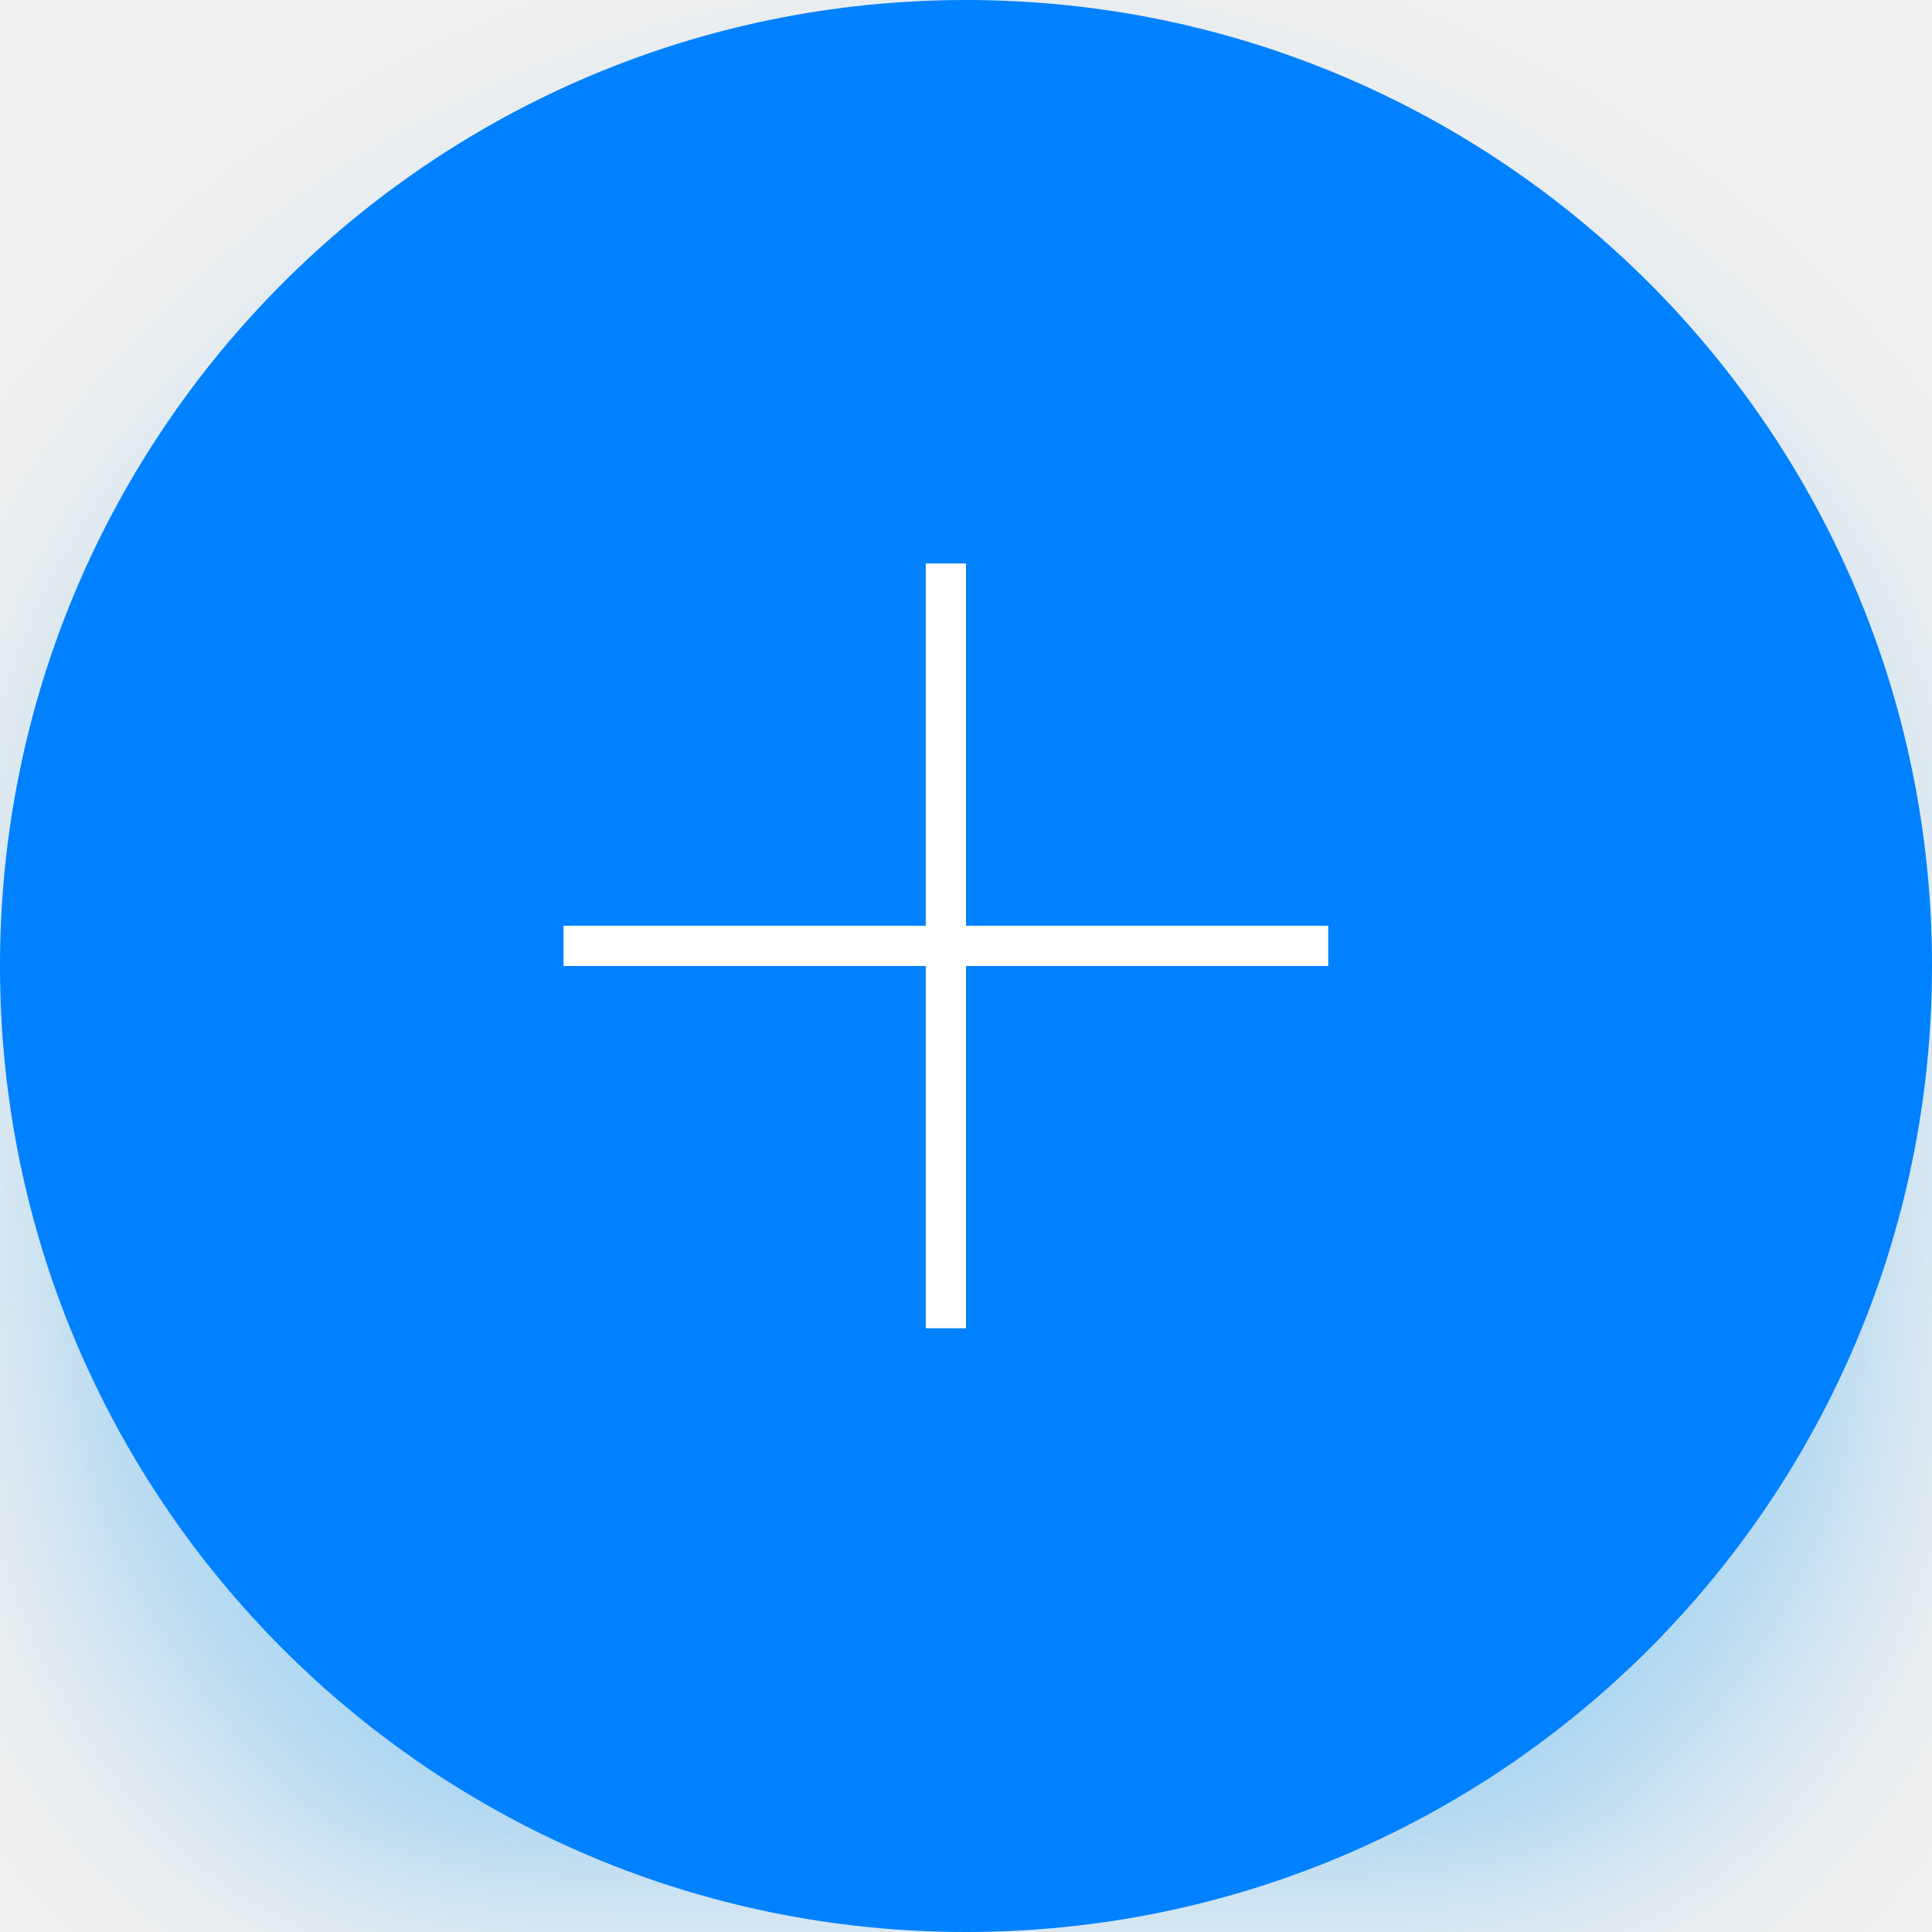
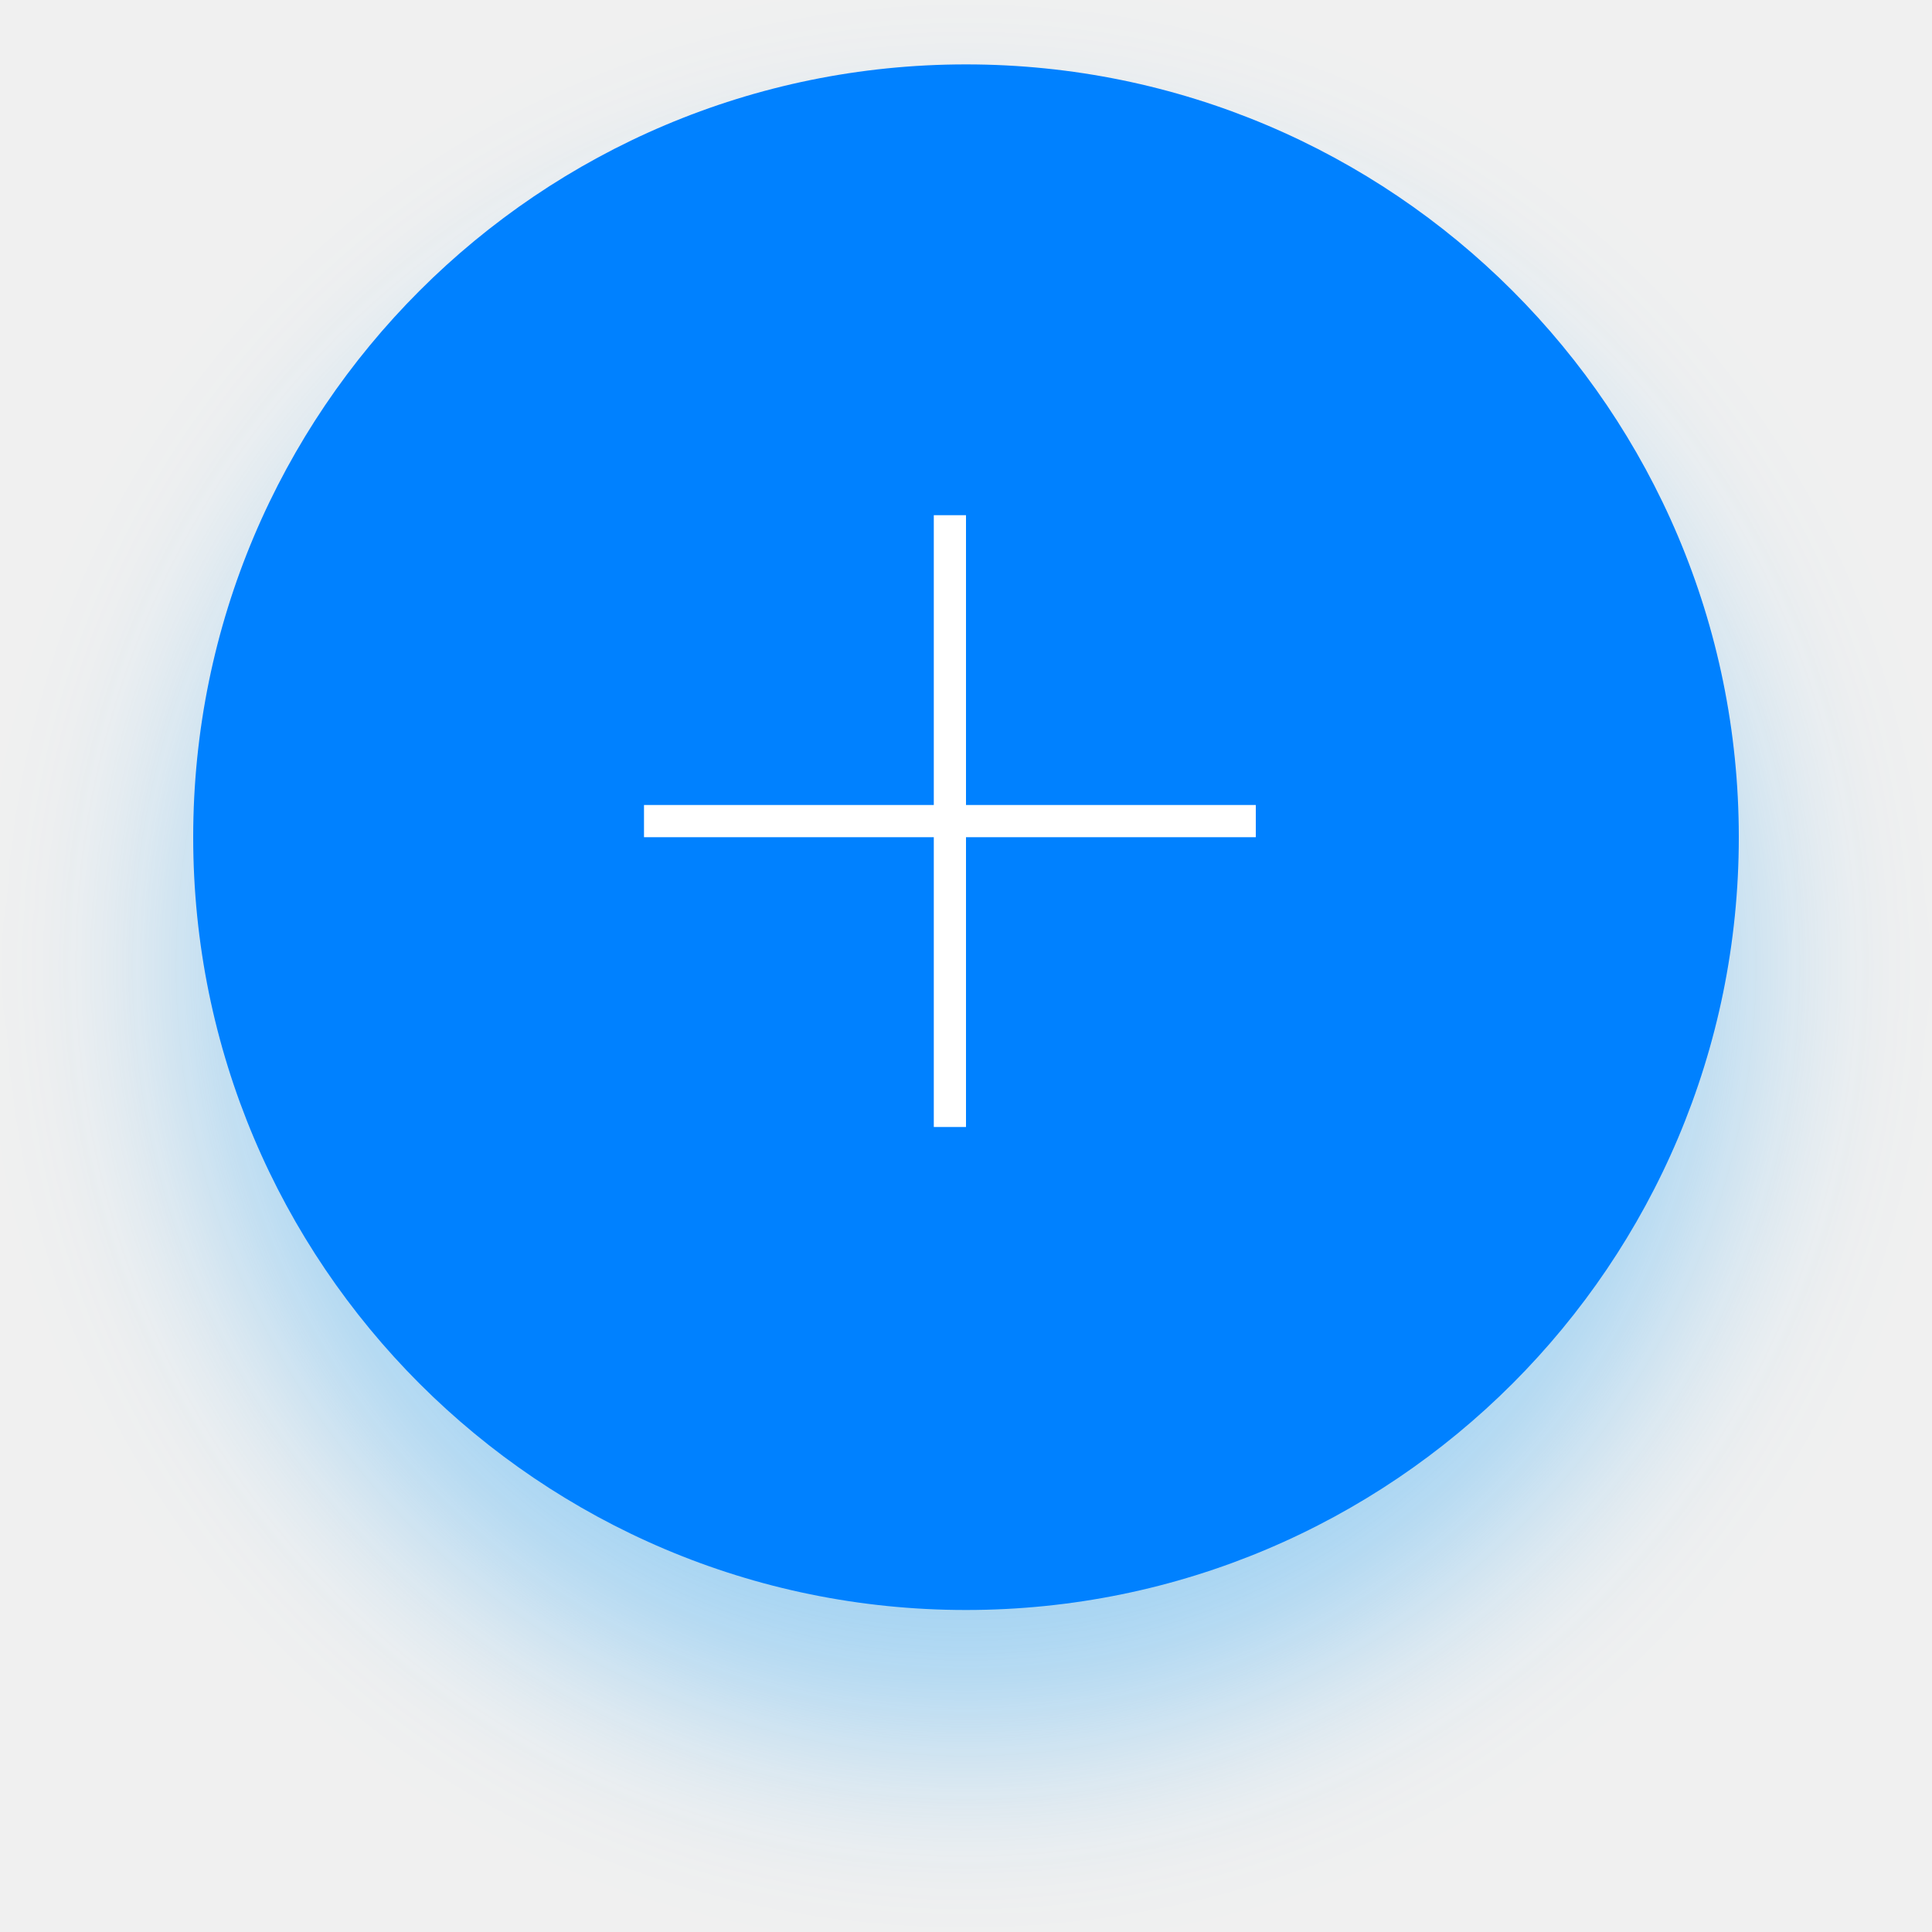
- <svg xmlns="http://www.w3.org/2000/svg" xmlns:xlink="http://www.w3.org/1999/xlink" width="48px" height="48px" viewBox="0 0 48 48" version="1.1">
+ <svg xmlns="http://www.w3.org/2000/svg" xmlns:xlink="http://www.w3.org/1999/xlink" width="60px" height="60px" viewBox="0 0 60 60" version="1.1">
  <defs>
    <circle id="path-1" cx="24" cy="24" r="24" />
    <filter x="-22.9%" y="-14.6%" width="145.8%" height="145.8%" filterUnits="objectBoundingBox" id="filter-2">
      <feOffset dx="0" dy="4" in="SourceAlpha" result="shadowOffsetOuter1" />
      <feGaussianBlur stdDeviation="3" in="shadowOffsetOuter1" result="shadowBlurOuter1" />
      <feColorMatrix values="0 0 0 0 0.173   0 0 0 0 0.655   0 0 0 0 0.973  0 0 0 0.4 0" type="matrix" in="shadowBlurOuter1" />
    </filter>
  </defs>
-   <g id="button/circle_add" stroke="none" stroke-width="1" fill="none" fill-rule="evenodd">
-     <g id="circlebutton_add">
-       <g id="椭圆形">
-         <use fill="black" fill-opacity="1" filter="url(#filter-2)" xlink:href="#path-1" />
-         <use fill="#0081FF" fill-rule="evenodd" xlink:href="#path-1" />
+   <g id="扫描管理sp3" stroke="none" stroke-width="1" fill="none" fill-rule="evenodd">
+     <g id="编组-5" transform="translate(-134, -600)">
+       <g id="打印机列表" transform="translate(10, 60)">
+         <g id="button/circle_add" transform="translate(130, 542)">
+           <g id="circlebutton_add">
+             <g id="椭圆形">
+               <use fill="black" fill-opacity="1" filter="url(#filter-2)" xlink:href="#path-1" />
+               <use fill="#0081FF" fill-rule="evenodd" xlink:href="#path-1" />
+             </g>
+             <path d="M24,14 L24,23 L33,23 L33,24 L24,24 L24,33 L23,33 L23,24 L14,24 L14,23 L23,23 L23,14 L24,14 Z" id="合并形状" fill="#FFFFFF" />
+           </g>
+         </g>
      </g>
-       <path d="M24,14 L24,23 L33,23 L33,24 L24,24 L24,33 L23,33 L23,24 L14,24 L14,23 L23,23 L23,14 L24,14 Z" id="合并形状" fill="#FFFFFF" />
    </g>
  </g>
</svg>
